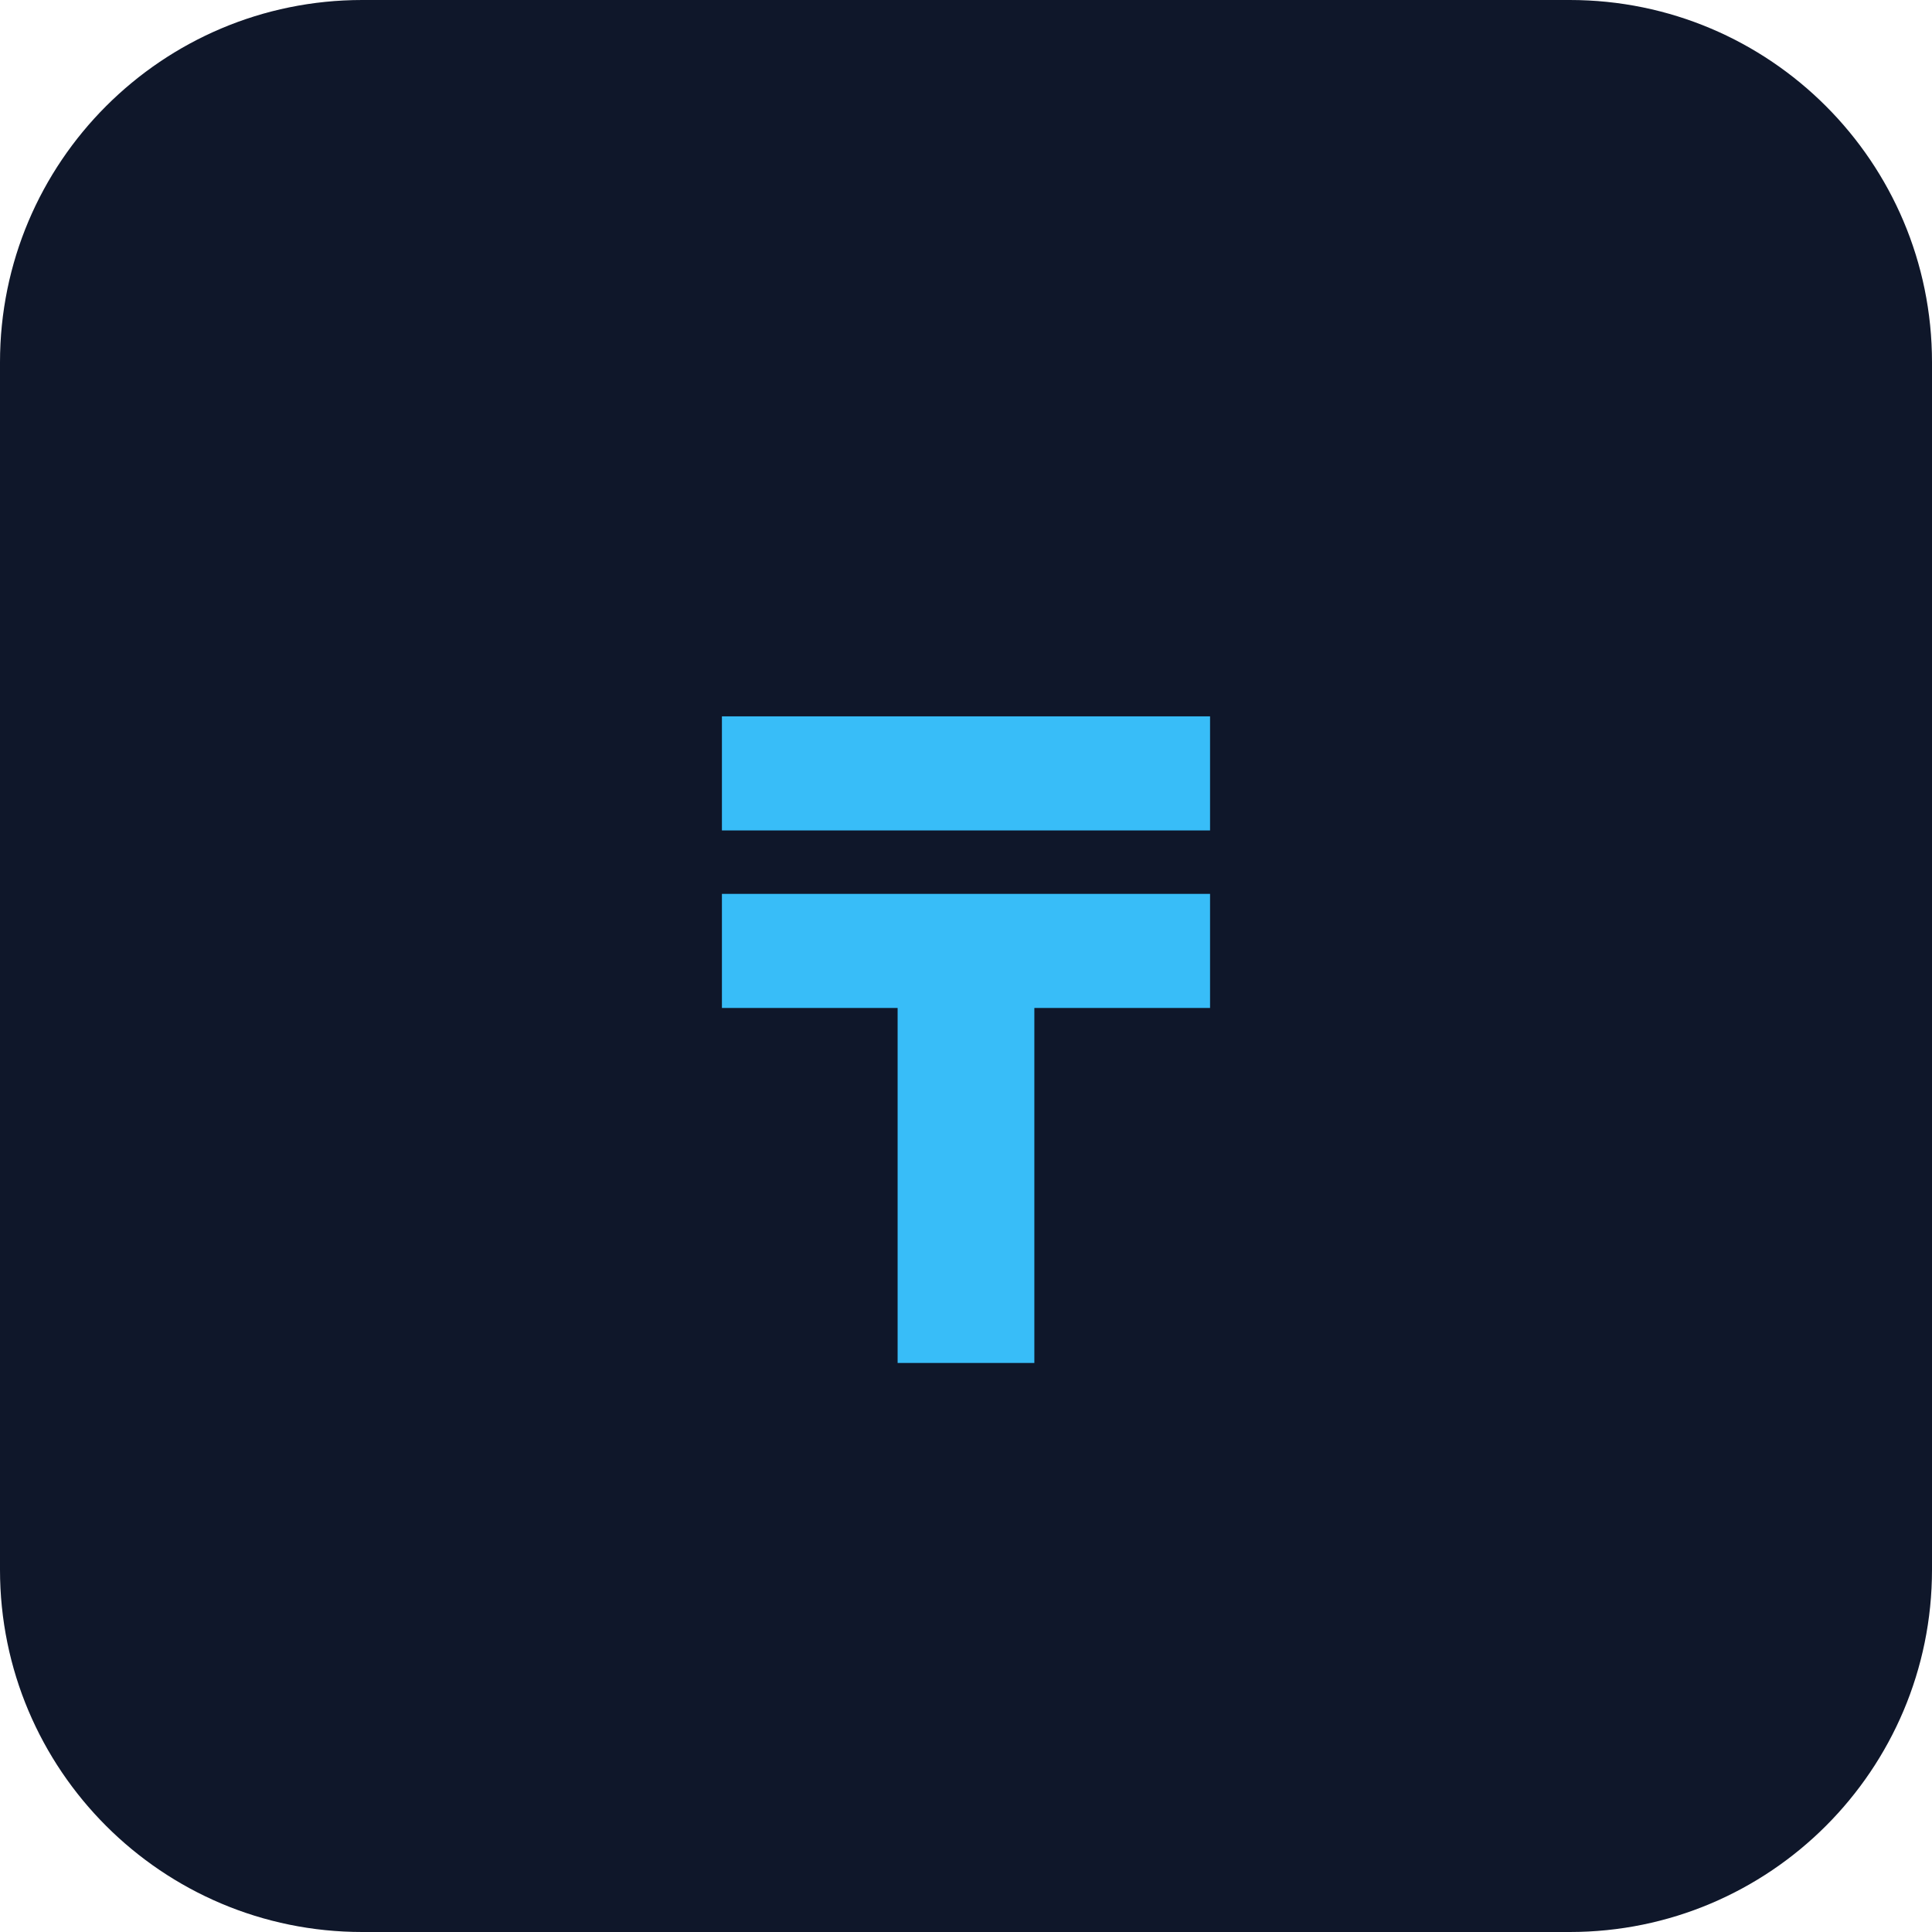
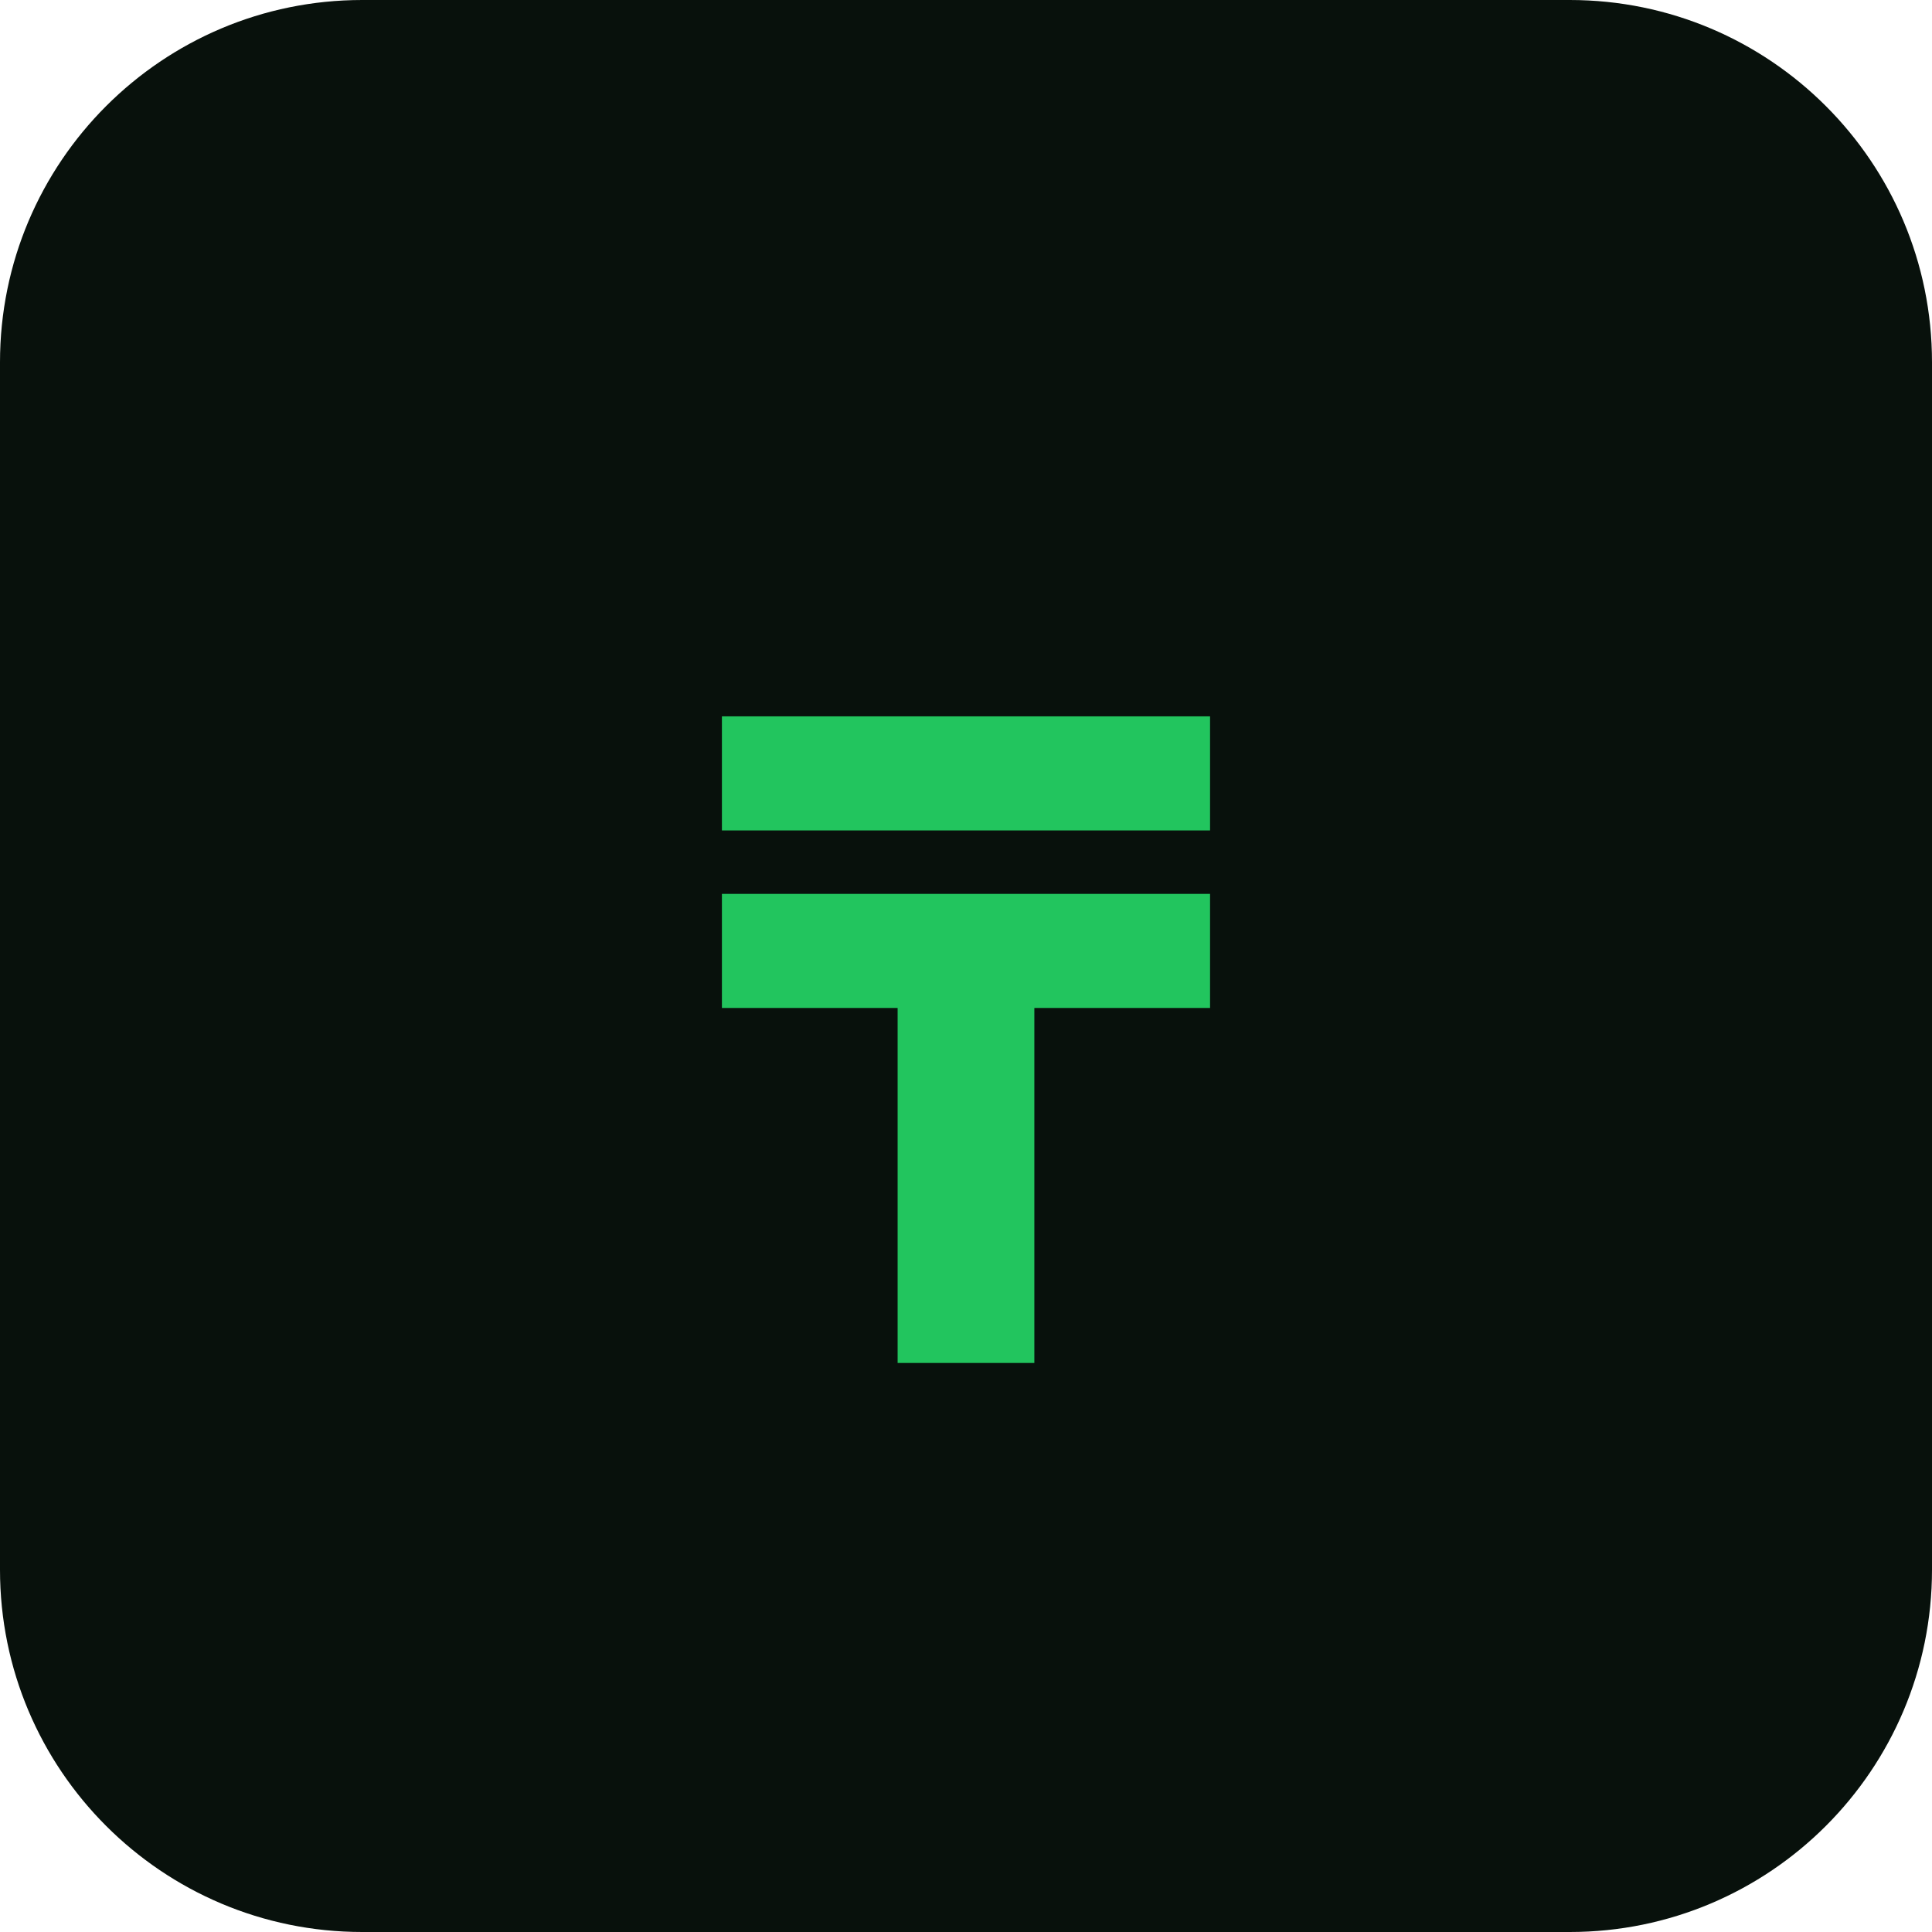
<svg xmlns="http://www.w3.org/2000/svg" viewBox="0 0 512 512">
-   <rect width="512" height="512" rx="96" fill="#0f172a" />
-   <text x="50%" y="54%" font-family="system-ui, sans-serif" font-size="240" font-weight="700" fill="#38bdf8" text-anchor="middle" dominant-baseline="middle">₸</text>
+   <rect width="512" height="512" rx="96" fill="#08110c" />
+   <text x="50%" y="54%" font-family="system-ui, sans-serif" font-size="240" font-weight="700" fill="#22c55e" text-anchor="middle" dominant-baseline="middle">₸</text>
</svg>
